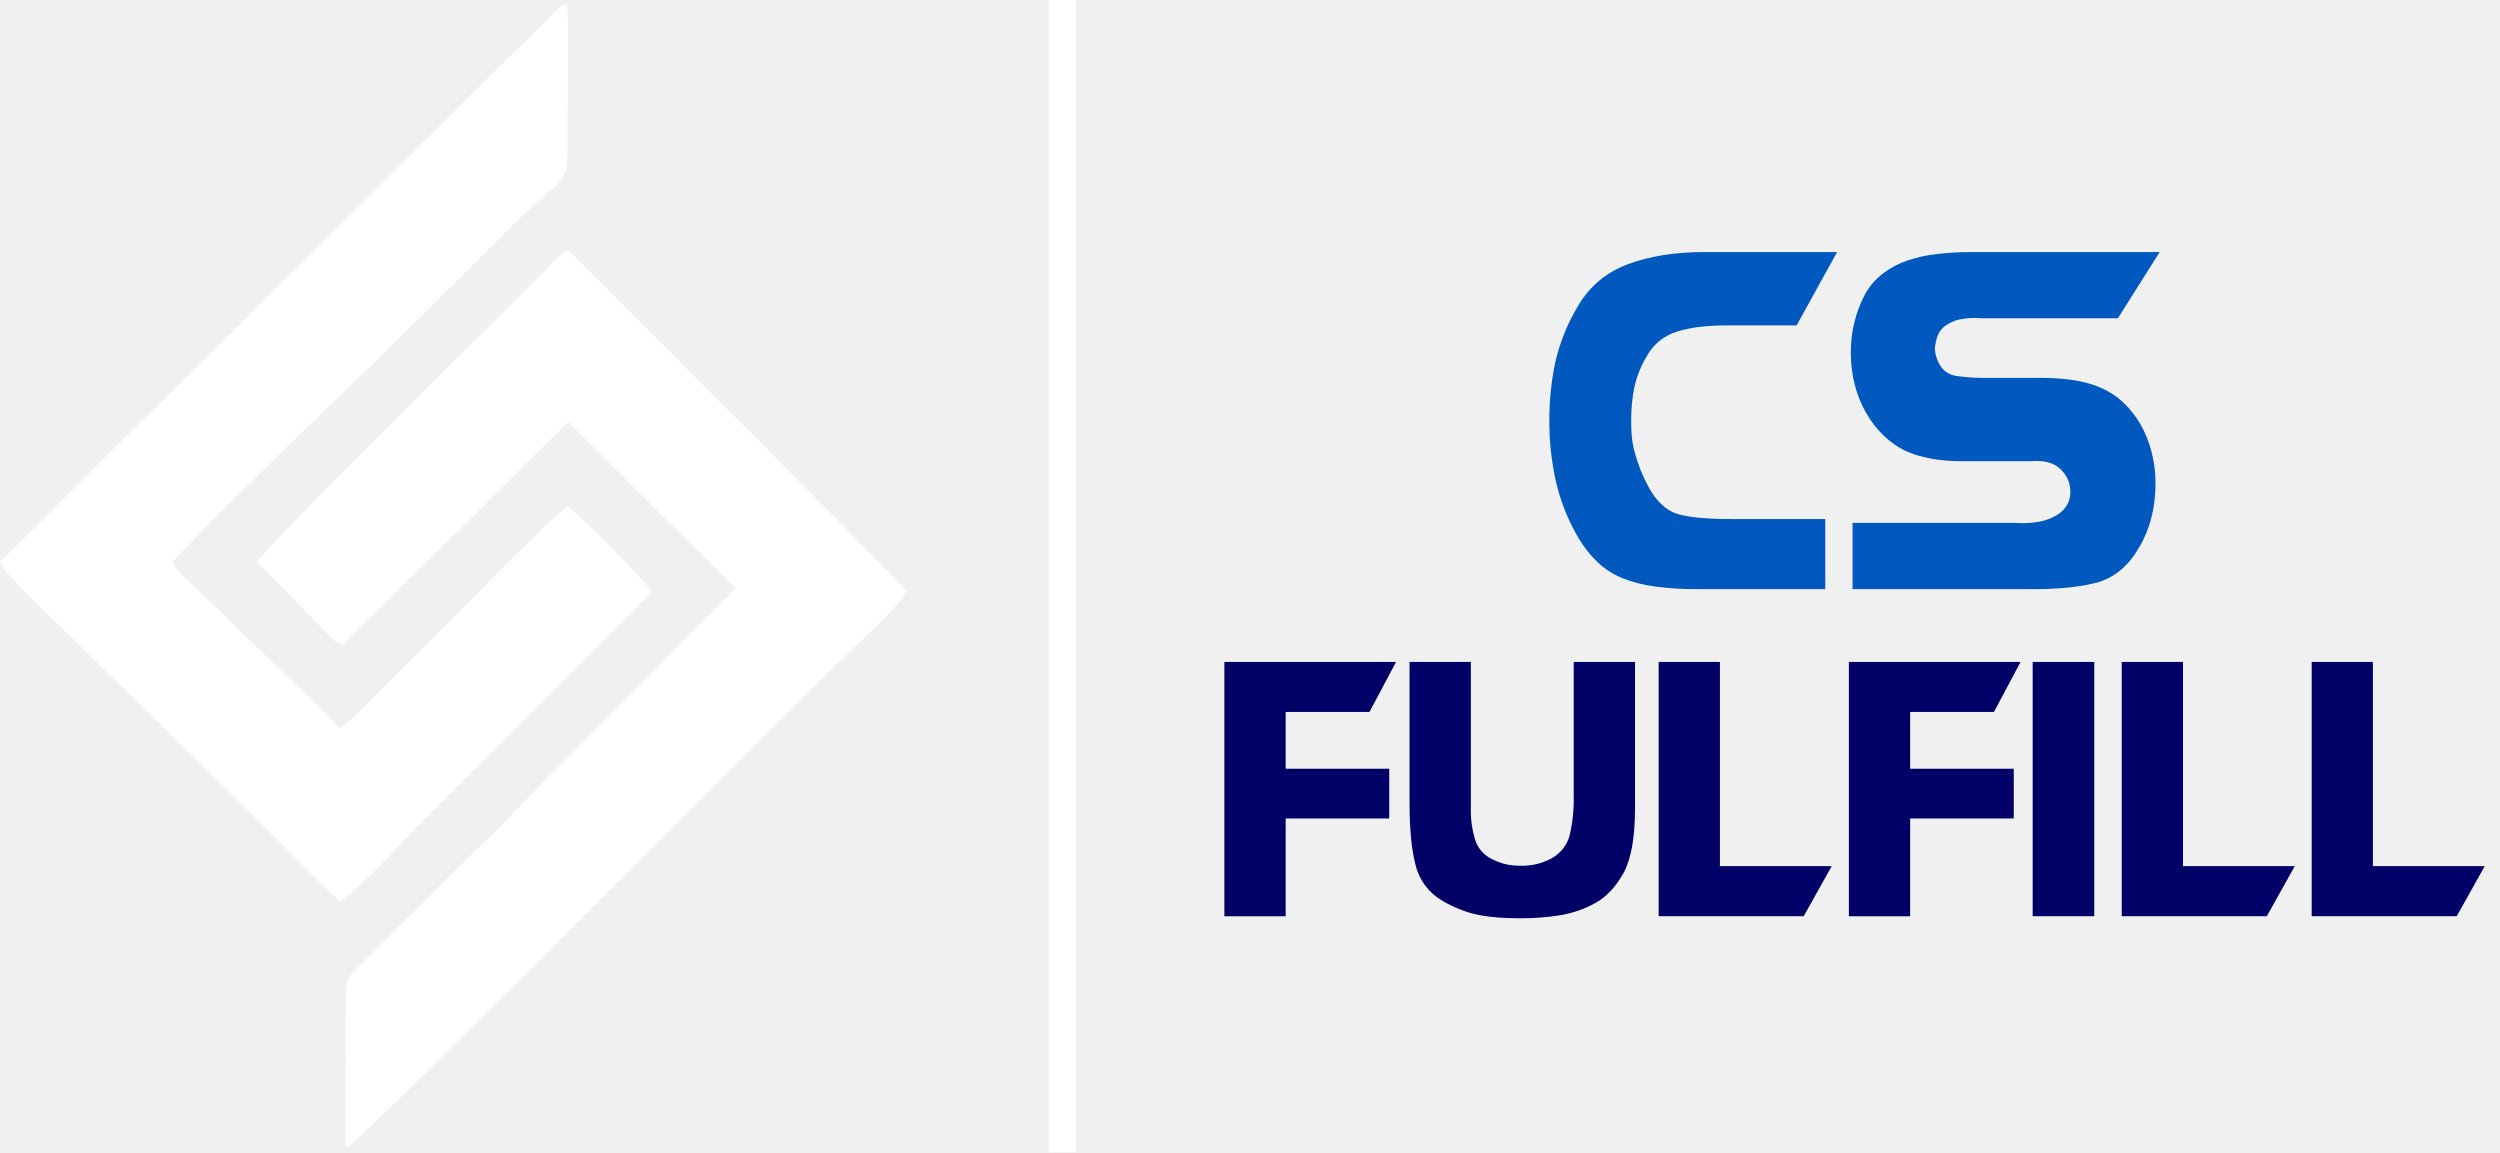
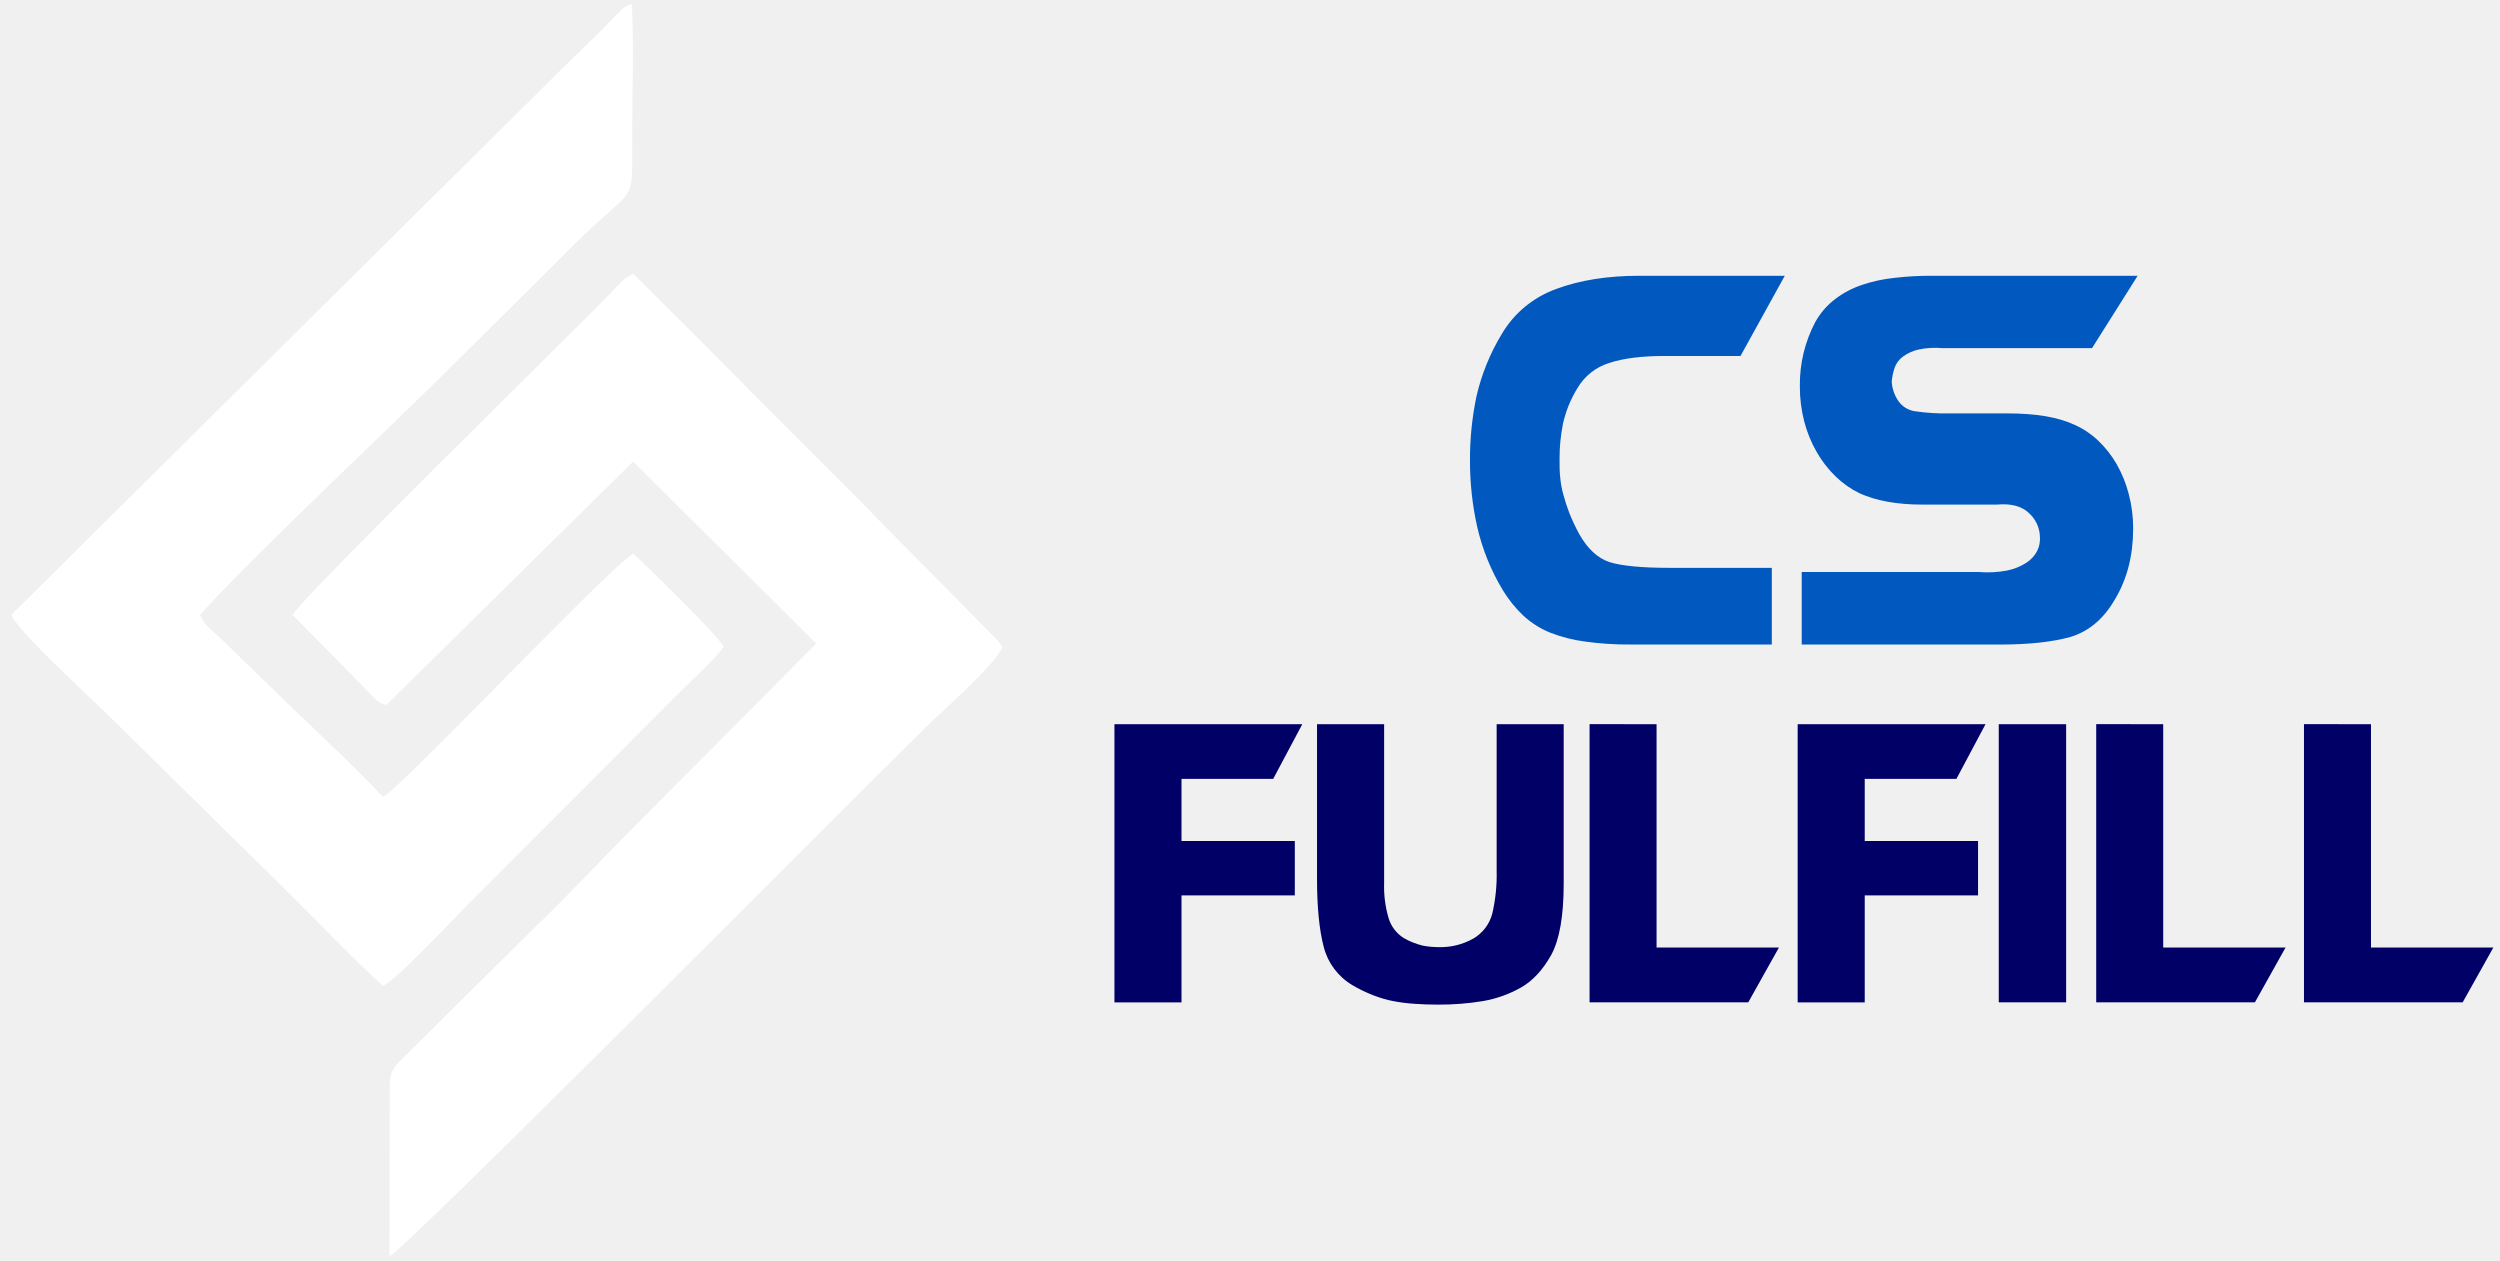
- <svg xmlns="http://www.w3.org/2000/svg" width="128" height="59" viewBox="0 0 128 59" fill="none">
-   <path fill-rule="evenodd" clip-rule="evenodd" d="M0 28.773C0.249 29.486 3.485 32.45 4.255 33.199L13.03 41.834C14.447 43.231 15.974 44.87 17.388 46.13C17.939 45.967 20.754 42.938 21.384 42.311L31.335 32.342C31.928 31.757 32.92 30.858 33.341 30.278C33.067 29.718 29.643 26.391 29.105 25.915C28.069 26.449 18.219 36.91 17.39 37.295C16.28 36.092 14.499 34.429 13.084 33.072L9.86 29.939C9.457 29.55 9.029 29.266 8.83 28.773C11.404 25.915 17.965 19.794 21.137 16.617L25.669 12.111C25.871 11.895 26.225 11.552 26.422 11.358C29.278 8.537 29.056 9.762 29.056 6.341C29.056 4.355 29.144 2.157 29.037 0.199C28.647 0.267 28.492 0.525 28.152 0.868C27.847 1.186 27.533 1.504 27.231 1.792C26.596 2.416 26.006 2.978 25.371 3.612L0 28.773Z" fill="white" />
-   <path fill-rule="evenodd" clip-rule="evenodd" d="M13.162 28.773L16.337 32C16.456 32.121 16.709 32.389 16.826 32.507C17.206 32.872 17.124 32.85 17.549 32.995L29.099 21.603L37.671 30.117L29.735 38.1C27.944 39.879 25.474 42.51 24.491 43.406L18.271 49.574C17.903 49.924 17.709 50.146 17.709 50.861L17.696 58.793C18.514 58.414 39.788 36.982 42.847 33.984C43.611 33.235 46.032 31.12 46.387 30.278C46.317 30.172 46.239 30.071 46.154 29.977C46.089 29.902 46.065 29.872 46.034 29.841L45.908 29.713L45.503 29.304L40.918 24.669C40.02 23.729 38.742 22.45 37.648 21.363C36.759 20.479 35.993 19.721 35.659 19.382C34.572 18.278 33.496 17.201 32.412 16.103L29.105 12.809C28.633 13.042 28.453 13.297 28.074 13.692C25.956 15.86 13.468 28.082 13.164 28.782" fill="white" />
-   <path d="M55.089 0H53.707V59H55.089V0Z" fill="white" />
-   <g clip-path="url(#clip0_1502_1404)">
-     <path fill-rule="evenodd" clip-rule="evenodd" d="M110.575 12.906L108.437 16.294H101.448C101.07 16.259 100.69 16.28 100.319 16.358C100.056 16.418 99.808 16.53 99.589 16.687C99.412 16.817 99.279 16.995 99.204 17.2C99.13 17.411 99.083 17.631 99.064 17.854C99.081 18.161 99.177 18.46 99.344 18.721C99.434 18.866 99.557 18.989 99.702 19.081C99.848 19.173 100.012 19.231 100.184 19.251C100.693 19.324 101.208 19.356 101.723 19.348H104.514C105.829 19.348 106.867 19.527 107.63 19.885C108.033 20.065 108.402 20.311 108.72 20.615C109.06 20.938 109.351 21.307 109.585 21.712C109.835 22.149 110.025 22.617 110.152 23.104C110.293 23.632 110.364 24.176 110.363 24.722C110.363 25.99 110.083 27.092 109.523 28.026C109.008 28.933 108.323 29.527 107.459 29.8C106.602 30.044 105.483 30.166 104.1 30.165H94.851V26.771H103.159C103.592 26.806 104.027 26.783 104.453 26.702C104.775 26.64 105.082 26.517 105.358 26.341C105.575 26.204 105.751 26.013 105.869 25.787C105.973 25.577 106.018 25.343 105.999 25.109C105.992 24.897 105.941 24.689 105.85 24.497C105.758 24.305 105.628 24.134 105.467 23.993C105.127 23.68 104.628 23.555 103.978 23.615H100.499C99.317 23.615 98.34 23.439 97.559 23.086C97.146 22.885 96.768 22.619 96.44 22.299C96.092 21.962 95.795 21.578 95.555 21.159C95.297 20.711 95.1 20.23 94.97 19.73C94.831 19.19 94.761 18.634 94.764 18.076C94.749 17.029 94.999 15.994 95.489 15.066C95.72 14.65 96.035 14.287 96.415 13.998C96.795 13.709 97.22 13.484 97.674 13.332C98.168 13.167 98.678 13.057 99.195 13.003C99.76 12.937 100.329 12.905 100.897 12.906H110.58H110.575ZM94.059 12.906L91.987 16.66H88.414C87.376 16.66 86.524 16.767 85.859 16.981C85.22 17.175 84.681 17.602 84.35 18.176C84.033 18.689 83.806 19.251 83.677 19.838C83.569 20.379 83.516 20.929 83.518 21.481C83.518 21.802 83.518 22.094 83.55 22.355C83.575 22.628 83.625 22.898 83.7 23.162C83.779 23.453 83.872 23.739 83.98 24.021C84.114 24.352 84.267 24.676 84.438 24.99C84.828 25.683 85.299 26.118 85.854 26.306C86.438 26.488 87.387 26.575 88.694 26.575H93.453V30.163H86.831C86.122 30.169 85.413 30.122 84.711 30.025C84.153 29.953 83.606 29.813 83.083 29.609C82.624 29.425 82.202 29.159 81.839 28.825C81.458 28.467 81.129 28.059 80.859 27.613C80.308 26.698 79.906 25.703 79.666 24.663C79.438 23.647 79.324 22.609 79.326 21.568C79.32 20.553 79.422 19.54 79.63 18.546C79.866 17.521 80.264 16.539 80.81 15.637C81.385 14.655 82.292 13.906 83.371 13.52C84.475 13.111 85.767 12.906 87.246 12.906H94.059Z" fill="#0159BF" />
-     <path fill-rule="evenodd" clip-rule="evenodd" d="M121.493 33.892V44.345H127.219L125.784 46.909H118.358V33.89L121.493 33.892ZM111.77 33.892V44.345H117.494L116.061 46.909H108.634V33.89L111.77 33.892ZM107.226 33.892V46.91H104.073V33.892H107.226ZM94.662 33.892H103.453L102.091 36.451H97.8V39.359H103.105V41.904H97.8V46.913H94.662V33.892ZM88.059 33.892V44.345H93.784L92.35 46.909H84.923V33.89L88.059 33.892ZM72.169 33.892H75.308V41.332C75.29 41.894 75.363 42.455 75.525 42.994C75.646 43.376 75.901 43.702 76.246 43.912C76.521 44.068 76.817 44.184 77.125 44.257C77.372 44.304 77.624 44.327 77.876 44.326C78.435 44.339 78.987 44.202 79.473 43.93C79.695 43.803 79.889 43.632 80.044 43.429C80.198 43.227 80.31 42.995 80.372 42.748C80.523 42.095 80.591 41.425 80.575 40.754V33.892H83.713V41.35C83.713 42.862 83.518 43.977 83.128 44.693C82.733 45.395 82.263 45.905 81.713 46.217C81.158 46.529 80.554 46.744 79.925 46.852C79.231 46.966 78.529 47.02 77.826 47.016C77.431 47.016 77.067 47.003 76.731 46.978C76.403 46.957 76.075 46.916 75.752 46.855C75.426 46.793 75.106 46.7 74.799 46.578C74.459 46.447 74.131 46.288 73.819 46.103C73.156 45.707 72.677 45.069 72.485 44.327C72.273 43.532 72.168 42.456 72.169 41.1V33.892ZM62.688 33.892H71.479L70.117 36.451H65.826V39.359H71.129V41.904H65.826V46.913H62.688V33.892Z" fill="#000066" />
+ <svg xmlns="http://www.w3.org/2000/svg" width="117" height="59" viewBox="0 0 117 59" fill="none">
+   <path fill-rule="evenodd" clip-rule="evenodd" d="M0.531 28.773C0.781 29.486 4.016 32.45 4.787 33.199L13.561 41.834C14.979 43.232 16.505 44.87 17.919 46.13C18.47 45.967 21.285 42.938 21.916 42.311L31.866 32.342C32.459 31.757 33.452 30.858 33.872 30.278C33.598 29.718 30.174 26.391 29.636 25.915C28.6 26.45 18.75 36.91 17.921 37.295C16.811 36.093 15.031 34.429 13.615 33.072L10.391 29.939C9.989 29.55 9.56 29.266 9.361 28.773C11.935 25.915 18.496 19.794 21.668 16.618L26.2 12.111C26.402 11.895 26.756 11.553 26.953 11.359C29.809 8.537 29.587 9.762 29.587 6.341C29.587 4.355 29.675 2.157 29.568 0.199C29.178 0.267 29.024 0.525 28.683 0.869C28.378 1.186 28.064 1.504 27.763 1.792C27.127 2.416 26.538 2.978 25.902 3.612L0.531 28.773Z" fill="white" />
+   <path fill-rule="evenodd" clip-rule="evenodd" d="M13.693 28.773L16.868 32C16.987 32.121 17.24 32.39 17.357 32.507C17.737 32.872 17.655 32.851 18.08 32.996L29.63 21.603L38.202 30.117L30.267 38.1C28.474 39.879 26.005 42.51 25.022 43.406L18.802 49.574C18.434 49.924 18.24 50.146 18.24 50.861L18.227 58.794C19.045 58.414 40.319 36.982 43.378 33.985C44.142 33.235 46.563 31.121 46.918 30.278C46.848 30.172 46.77 30.072 46.685 29.977C46.62 29.902 46.596 29.873 46.565 29.842L46.439 29.713L46.034 29.304L41.449 24.669C40.551 23.729 39.273 22.45 38.179 21.364C37.29 20.479 36.524 19.721 36.19 19.383C35.103 18.278 34.027 17.201 32.943 16.103L29.636 12.809C29.164 13.042 28.984 13.298 28.605 13.692C26.487 15.86 13.999 28.082 13.695 28.783" fill="white" />
+   <g clip-path="url(#clip0_1567_2046)">
+     <path fill-rule="evenodd" clip-rule="evenodd" d="M100.043 12.906L97.906 16.294H90.916C90.539 16.259 90.159 16.28 89.788 16.358C89.525 16.418 89.276 16.53 89.058 16.687C88.881 16.817 88.747 16.995 88.673 17.2C88.599 17.411 88.552 17.631 88.533 17.854C88.549 18.162 88.646 18.46 88.812 18.721C88.903 18.866 89.025 18.989 89.171 19.081C89.316 19.173 89.481 19.231 89.652 19.251C90.162 19.324 90.677 19.356 91.192 19.348H93.983C95.297 19.348 96.336 19.527 97.098 19.885C97.501 20.065 97.87 20.312 98.189 20.615C98.529 20.938 98.82 21.307 99.054 21.712C99.303 22.149 99.494 22.617 99.621 23.104C99.762 23.632 99.833 24.176 99.832 24.722C99.832 25.99 99.552 27.092 98.992 28.026C98.477 28.933 97.791 29.528 96.928 29.8C96.071 30.044 94.951 30.166 93.569 30.165H84.32V26.771H92.628C93.06 26.806 93.495 26.783 93.921 26.702C94.244 26.64 94.551 26.517 94.827 26.341C95.043 26.204 95.22 26.013 95.338 25.787C95.442 25.577 95.487 25.343 95.468 25.11C95.461 24.897 95.41 24.689 95.318 24.497C95.227 24.305 95.097 24.134 94.936 23.993C94.596 23.68 94.096 23.556 93.447 23.615H89.967C88.786 23.615 87.809 23.439 87.028 23.086C86.615 22.885 86.237 22.619 85.908 22.299C85.561 21.962 85.263 21.578 85.024 21.16C84.765 20.711 84.569 20.23 84.439 19.73C84.299 19.19 84.23 18.634 84.233 18.077C84.218 17.029 84.467 15.994 84.958 15.066C85.189 14.651 85.504 14.287 85.883 13.998C86.263 13.709 86.689 13.484 87.143 13.332C87.636 13.167 88.146 13.057 88.664 13.003C89.229 12.937 89.797 12.905 90.366 12.906H100.049H100.043ZM83.528 12.906L81.456 16.66H77.883C76.844 16.66 75.992 16.767 75.327 16.981C74.689 17.175 74.149 17.602 73.818 18.176C73.502 18.689 73.275 19.251 73.145 19.838C73.038 20.379 72.985 20.93 72.987 21.481C72.987 21.802 72.987 22.094 73.019 22.355C73.044 22.628 73.094 22.898 73.169 23.162C73.247 23.453 73.341 23.74 73.449 24.021C73.582 24.352 73.735 24.676 73.906 24.99C74.297 25.683 74.767 26.118 75.323 26.306C75.907 26.488 76.856 26.575 78.163 26.575H82.921V30.163H76.3C75.591 30.169 74.882 30.123 74.179 30.025C73.622 29.953 73.075 29.813 72.552 29.609C72.092 29.425 71.671 29.159 71.307 28.825C70.927 28.467 70.597 28.06 70.328 27.614C69.776 26.698 69.374 25.703 69.135 24.664C68.907 23.647 68.793 22.609 68.795 21.568C68.789 20.553 68.891 19.54 69.099 18.546C69.335 17.521 69.733 16.54 70.279 15.638C70.854 14.656 71.761 13.906 72.84 13.52C73.944 13.111 75.235 12.906 76.714 12.906H83.528Z" fill="#0159BF" />
+     <path fill-rule="evenodd" clip-rule="evenodd" d="M110.962 33.892V44.346H116.688L115.253 46.909H107.826V33.89L110.962 33.892ZM101.238 33.892V44.346H106.963L105.53 46.909H98.103V33.89L101.238 33.892ZM96.695 33.892V46.91H93.542V33.892H96.695ZM84.131 33.892H92.922L91.56 36.451H87.269V39.36H92.573V41.904H87.269V46.913H84.131V33.892ZM77.527 33.892V44.346H83.253L81.819 46.909H74.392V33.89L77.527 33.892ZM61.637 33.892H64.777V41.332C64.759 41.894 64.832 42.455 64.994 42.994C65.114 43.376 65.37 43.702 65.714 43.912C65.989 44.068 66.285 44.184 66.593 44.257C66.841 44.304 67.093 44.327 67.345 44.326C67.904 44.339 68.456 44.202 68.942 43.93C69.164 43.803 69.358 43.633 69.512 43.43C69.667 43.227 69.778 42.995 69.841 42.749C69.992 42.095 70.06 41.425 70.043 40.754V33.892H73.181V41.35C73.181 42.862 72.986 43.977 72.596 44.693C72.202 45.395 71.731 45.905 71.181 46.217C70.627 46.529 70.022 46.744 69.394 46.852C68.7 46.966 67.998 47.021 67.295 47.016C66.9 47.016 66.536 47.003 66.2 46.978C65.871 46.957 65.544 46.916 65.22 46.855C64.894 46.793 64.575 46.7 64.267 46.578C63.928 46.447 63.6 46.288 63.288 46.103C62.625 45.707 62.145 45.07 61.954 44.328C61.742 43.532 61.636 42.456 61.637 41.1V33.892ZM52.156 33.892H60.947L59.586 36.451H55.294V39.36H60.597V41.904H55.294V46.913H52.156V33.892Z" fill="#000066" />
  </g>
  <defs>
-     <clipPath id="clip0_1502_1404">
-       <rect width="64.531" height="34.109" fill="white" transform="translate(62.6875 12.9062)" />
+     <clipPath id="clip0_1567_2046">
+       <rect width="64.531" height="34.109" fill="white" transform="translate(52.1562 12.9065)" />
    </clipPath>
  </defs>
</svg>
